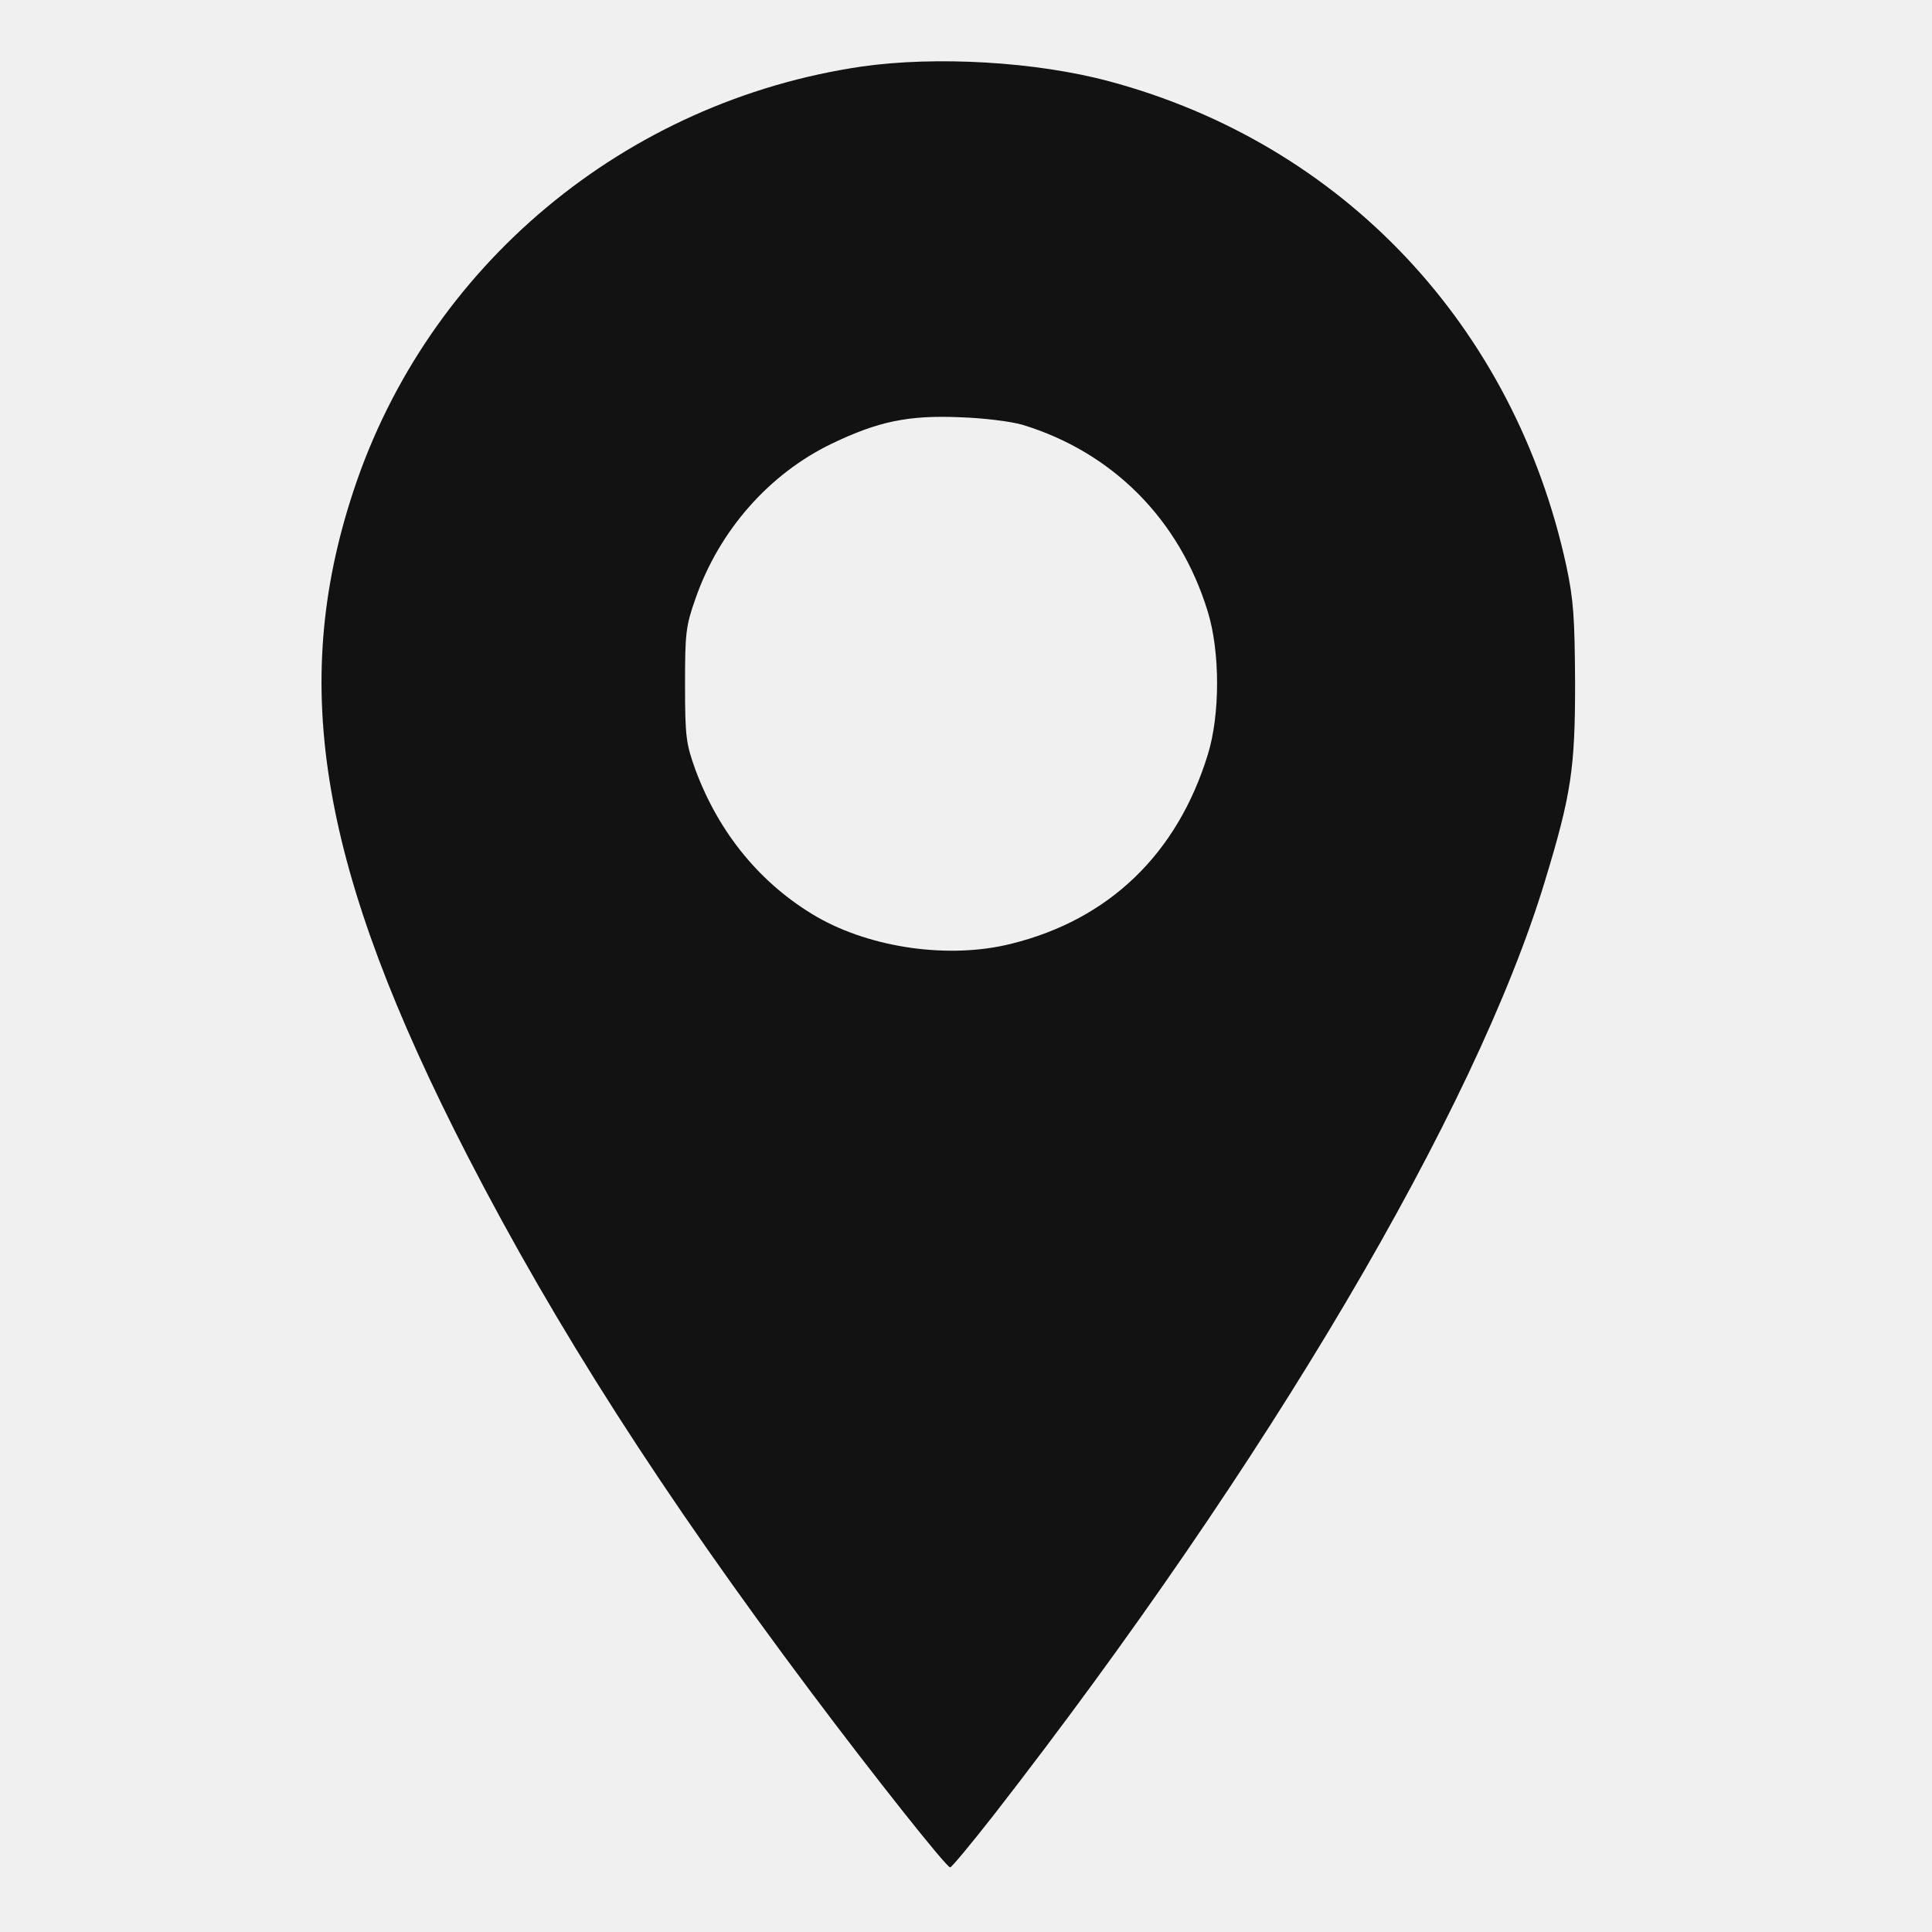
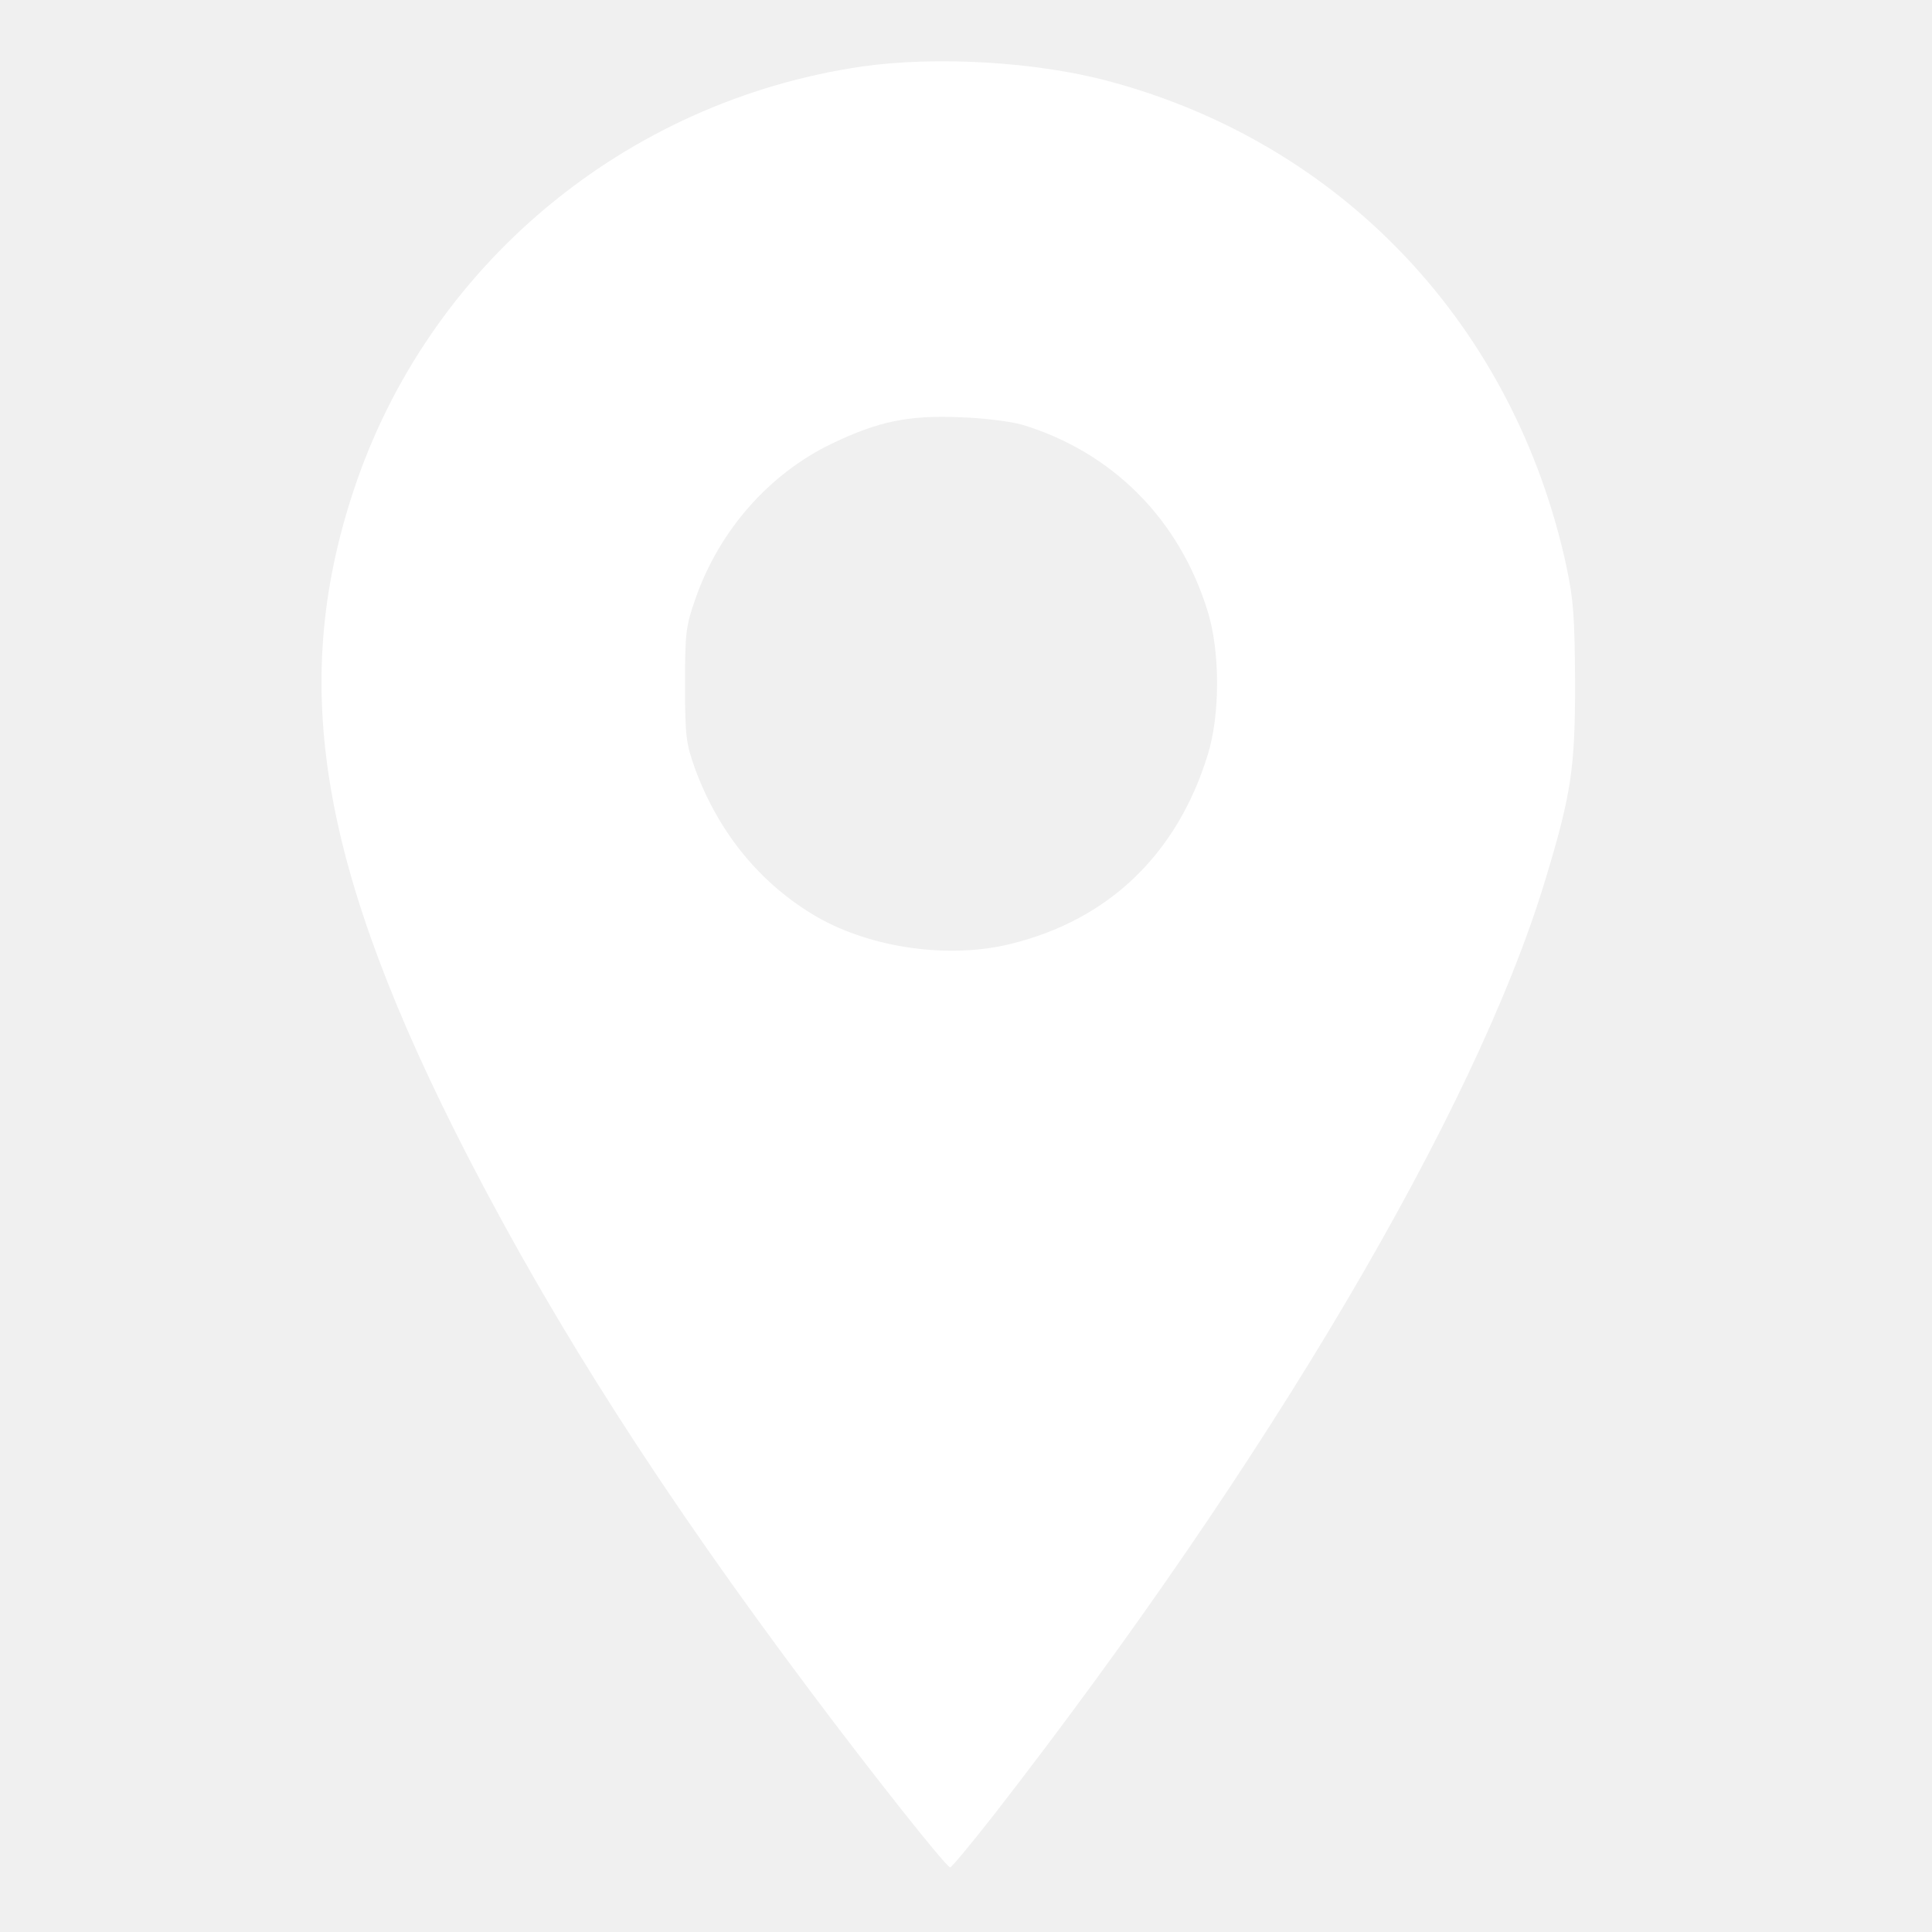
<svg xmlns="http://www.w3.org/2000/svg" width="300" zoomAndPan="magnify" viewBox="0 0 224.88 225" height="300" preserveAspectRatio="xMidYMid meet" version="1.0">
-   <path fill="#121212" d="M 100.316 7.746 C 72.734 11.789 49.762 30.938 41.109 57.16 C 33.555 79.996 37.246 101.301 54.418 134.68 C 64.695 154.621 77.125 174.035 94.387 197.051 C 101.59 206.668 110.156 217.473 110.594 217.473 C 110.77 217.473 113.098 214.664 115.777 211.238 C 147.621 170.258 171.777 129.32 179.859 102.617 C 182.934 92.516 183.375 89.484 183.375 79.559 C 183.328 71.871 183.199 69.895 182.363 65.941 C 176.301 37.965 156.316 16.75 129.086 9.461 C 120.566 7.176 108.969 6.516 100.316 7.746 Z M 119.027 49.473 C 129.527 52.68 137.301 60.496 140.594 71.215 C 142.043 75.914 142.043 83.246 140.594 87.902 C 137.035 99.457 129.086 107.098 117.711 109.91 C 110.551 111.711 101.461 110.438 95.09 106.789 C 88.59 103.012 83.672 97.082 80.902 89.574 C 79.852 86.629 79.719 85.84 79.719 79.777 C 79.719 73.672 79.805 72.926 80.949 69.676 C 83.715 61.77 89.512 55.184 96.805 51.668 C 102.207 49.078 105.719 48.332 111.781 48.594 C 114.461 48.68 117.668 49.078 119.027 49.473 Z M 119.027 49.473 " fill-opacity="1" fill-rule="nonzero" />
+   <path fill="#ffffff" d="M 100.316 7.746 C 72.734 11.789 49.762 30.938 41.109 57.16 C 33.555 79.996 37.246 101.301 54.418 134.68 C 64.695 154.621 77.125 174.035 94.387 197.051 C 101.59 206.668 110.156 217.473 110.594 217.473 C 110.77 217.473 113.098 214.664 115.777 211.238 C 147.621 170.258 171.777 129.32 179.859 102.617 C 182.934 92.516 183.375 89.484 183.375 79.559 C 183.328 71.871 183.199 69.895 182.363 65.941 C 176.301 37.965 156.316 16.75 129.086 9.461 C 120.566 7.176 108.969 6.516 100.316 7.746 Z M 119.027 49.473 C 129.527 52.68 137.301 60.496 140.594 71.215 C 142.043 75.914 142.043 83.246 140.594 87.902 C 137.035 99.457 129.086 107.098 117.711 109.91 C 110.551 111.711 101.461 110.438 95.09 106.789 C 88.59 103.012 83.672 97.082 80.902 89.574 C 79.852 86.629 79.719 85.84 79.719 79.777 C 79.719 73.672 79.805 72.926 80.949 69.676 C 83.715 61.77 89.512 55.184 96.805 51.668 C 102.207 49.078 105.719 48.332 111.781 48.594 C 114.461 48.68 117.668 49.078 119.027 49.473 Z M 119.027 49.473 " fill-opacity="1" fill-rule="nonzero" />
</svg>
